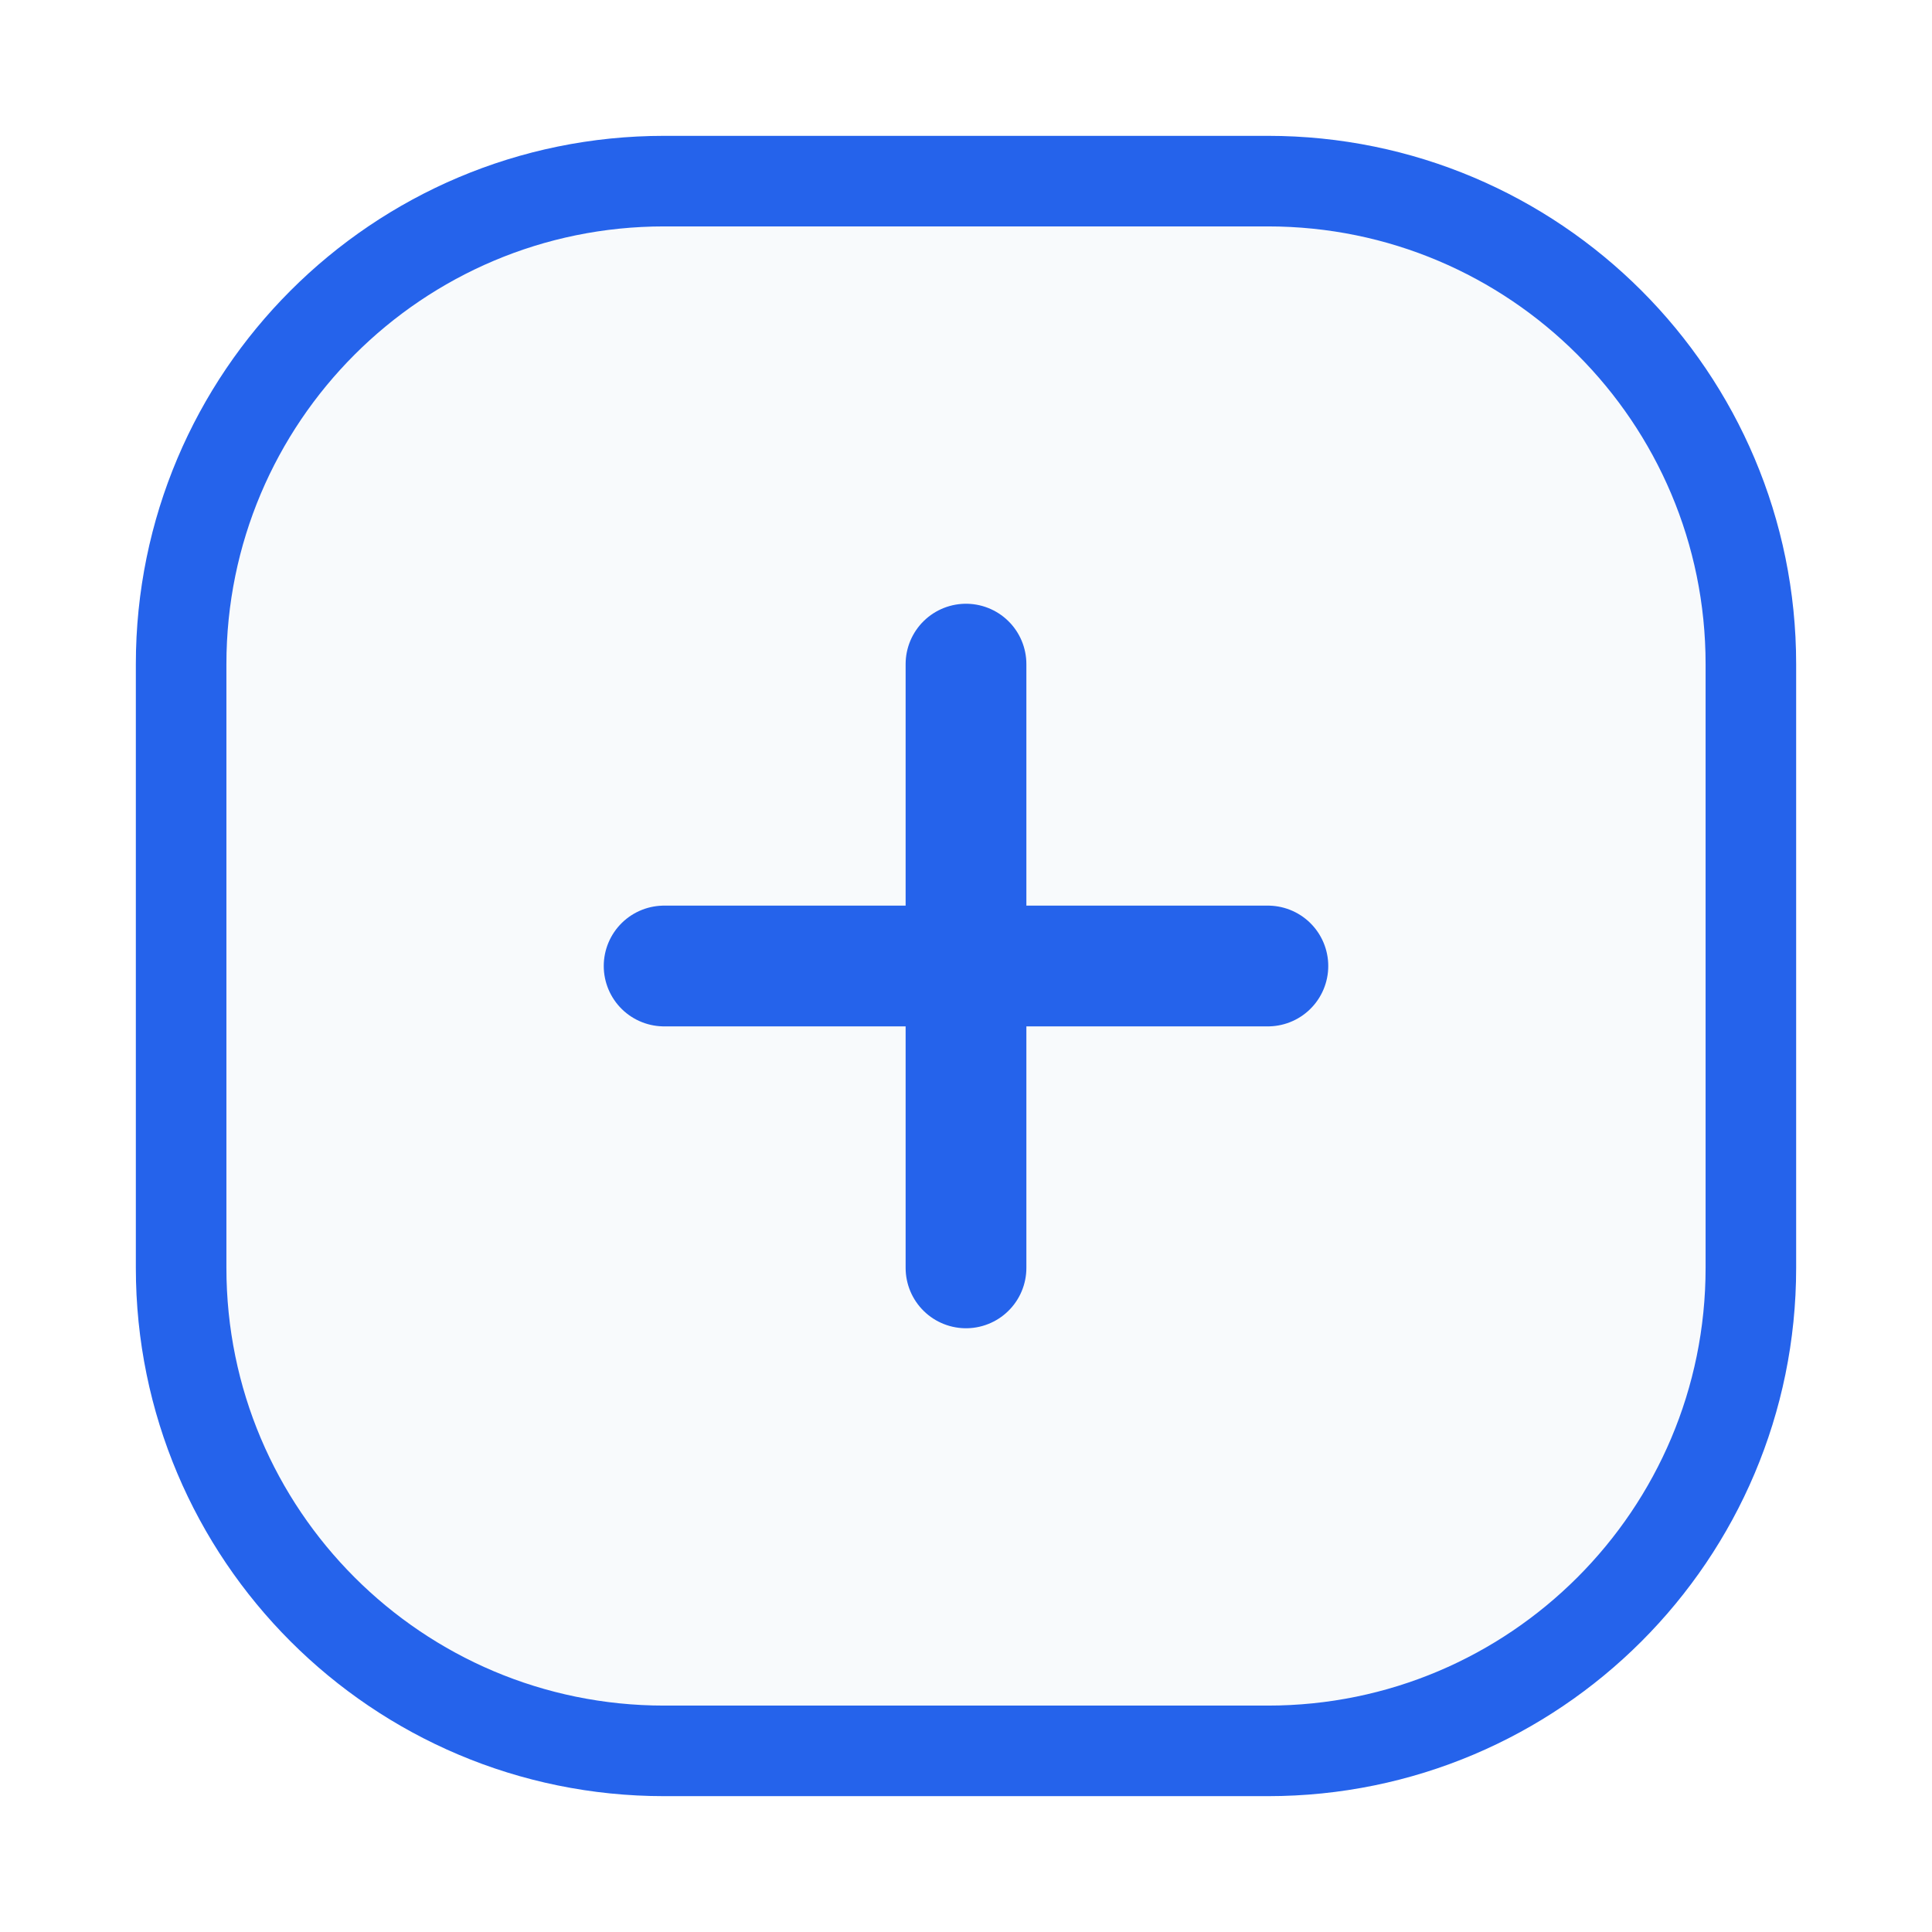
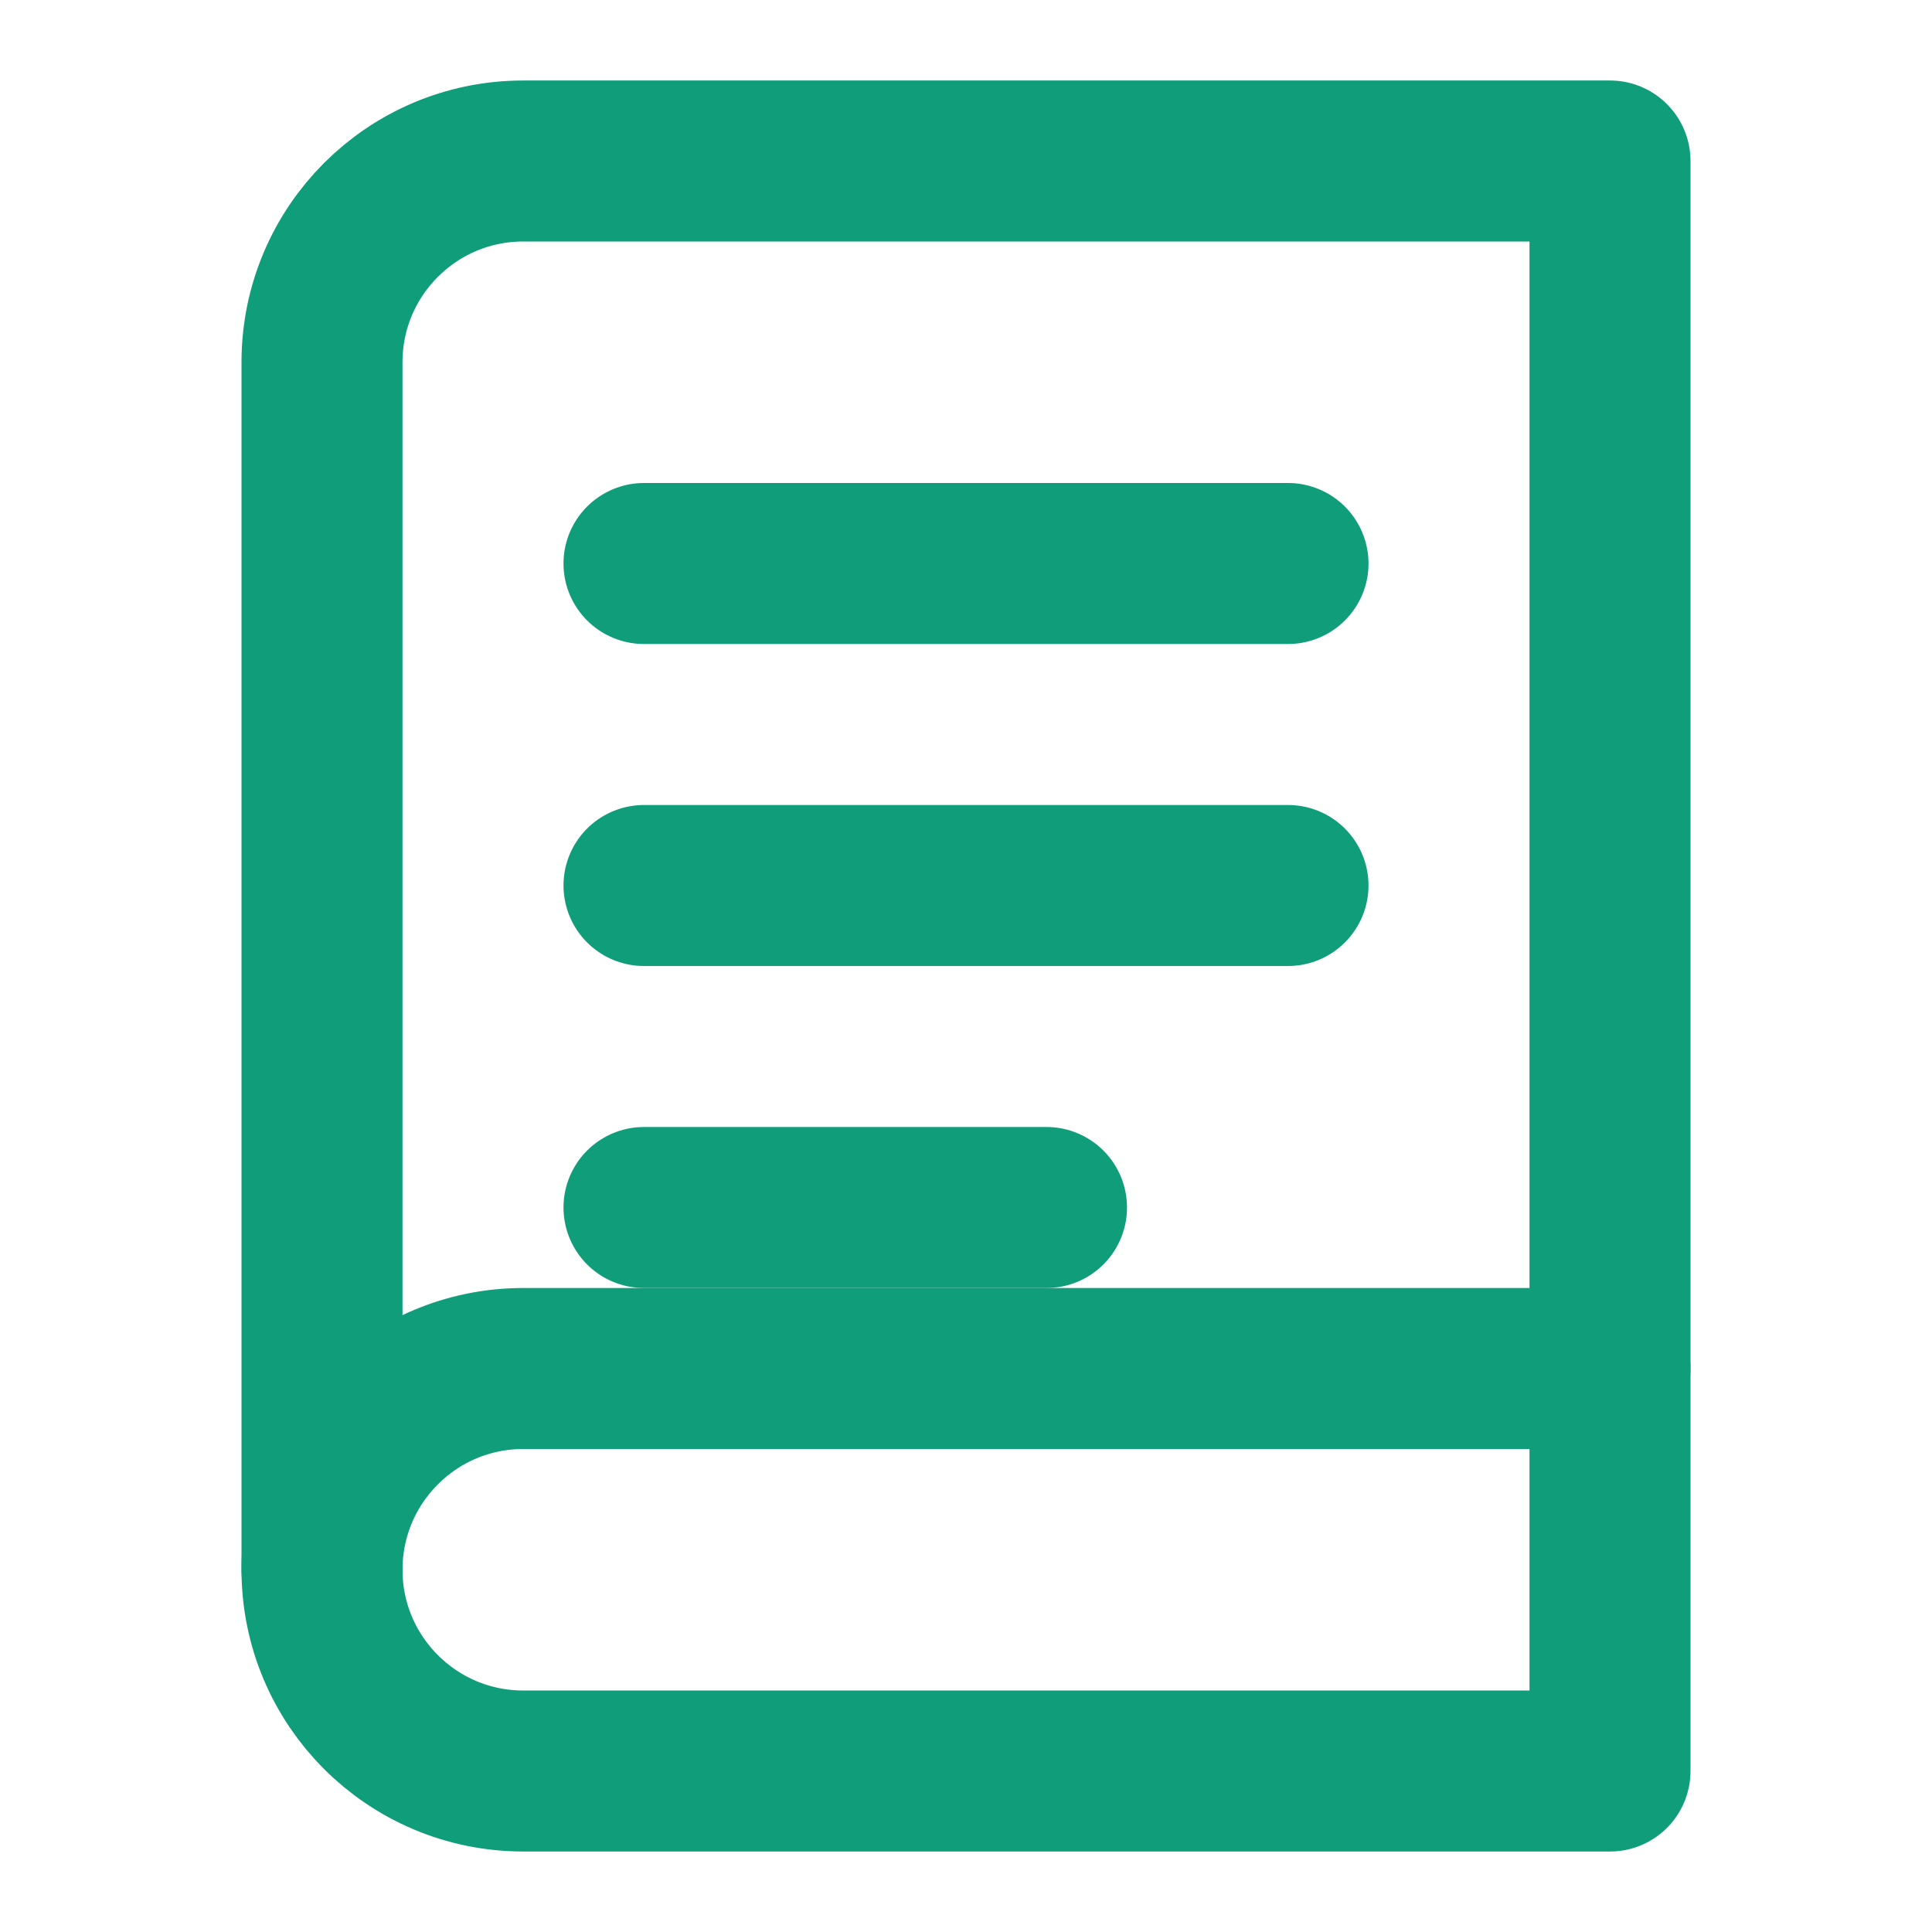
- <svg xmlns="http://www.w3.org/2000/svg" width="64" height="64" viewBox="0 0 64 64" fill="none">
-   <rect x="6" y="6" width="52" height="52" rx="16" fill="#F8FAFC" stroke="#2563EB" stroke-width="3" />
-   <path d="M22 32h20M32 22v20" stroke="#2563EB" stroke-width="4" stroke-linecap="round" />
+ <svg xmlns="http://www.w3.org/2000/svg" width="24" height="24" viewBox="0 0 24 24" fill="none" stroke="#0F9D7A" stroke-width="2" stroke-linecap="round" stroke-linejoin="round">
+   <path d="M4 19.5A2.5 2.5 0 0 1 6.5 17H20" />
+   <path d="M6.5 2H20v20H6.5A2.5 2.5 0 0 1 4 19.5v-15A2.5 2.5 0 0 1 6.5 2z" />
+   <path d="M8 7h8" />
+   <path d="M8 11h8" />
+   <path d="M8 15h5" />
</svg>
